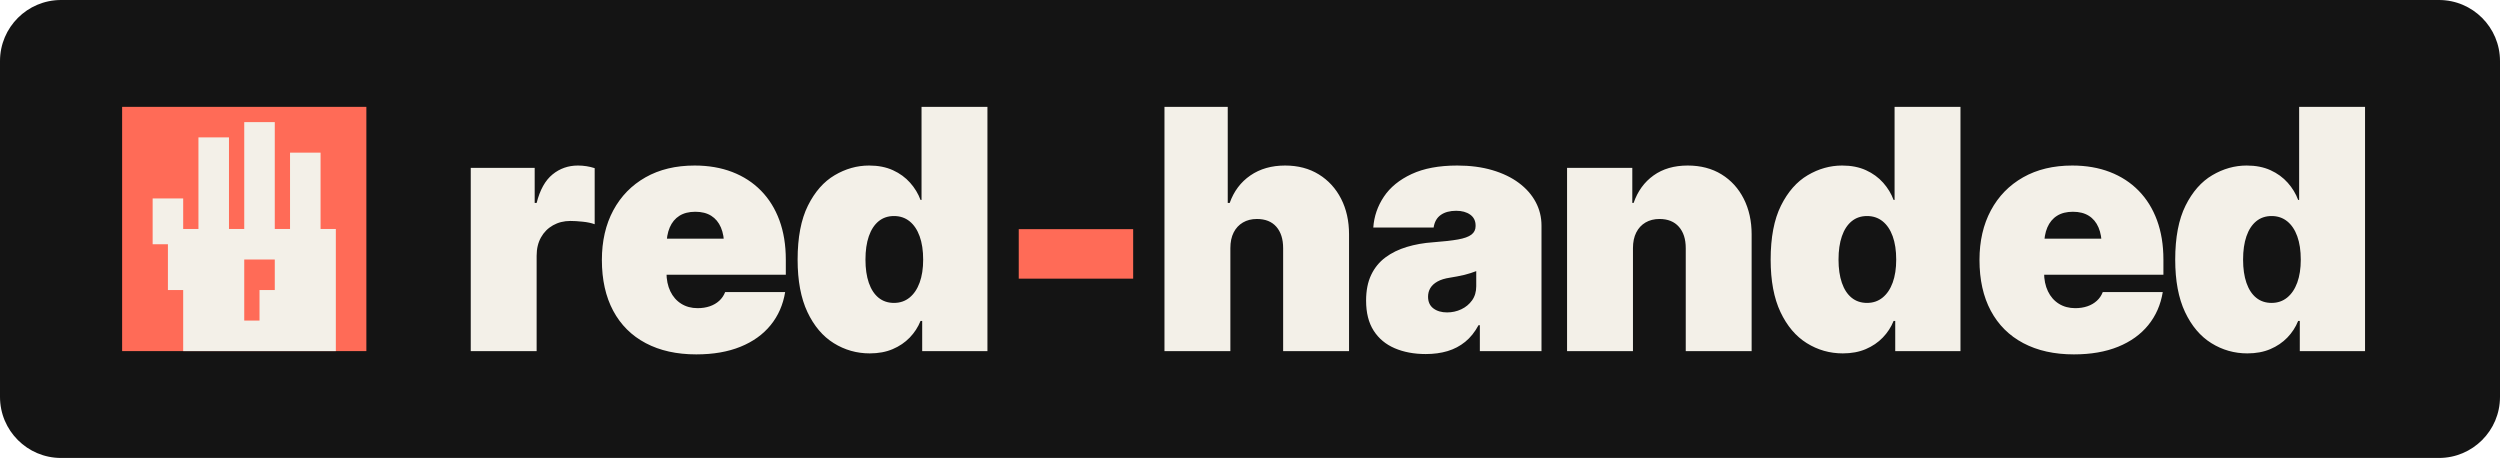
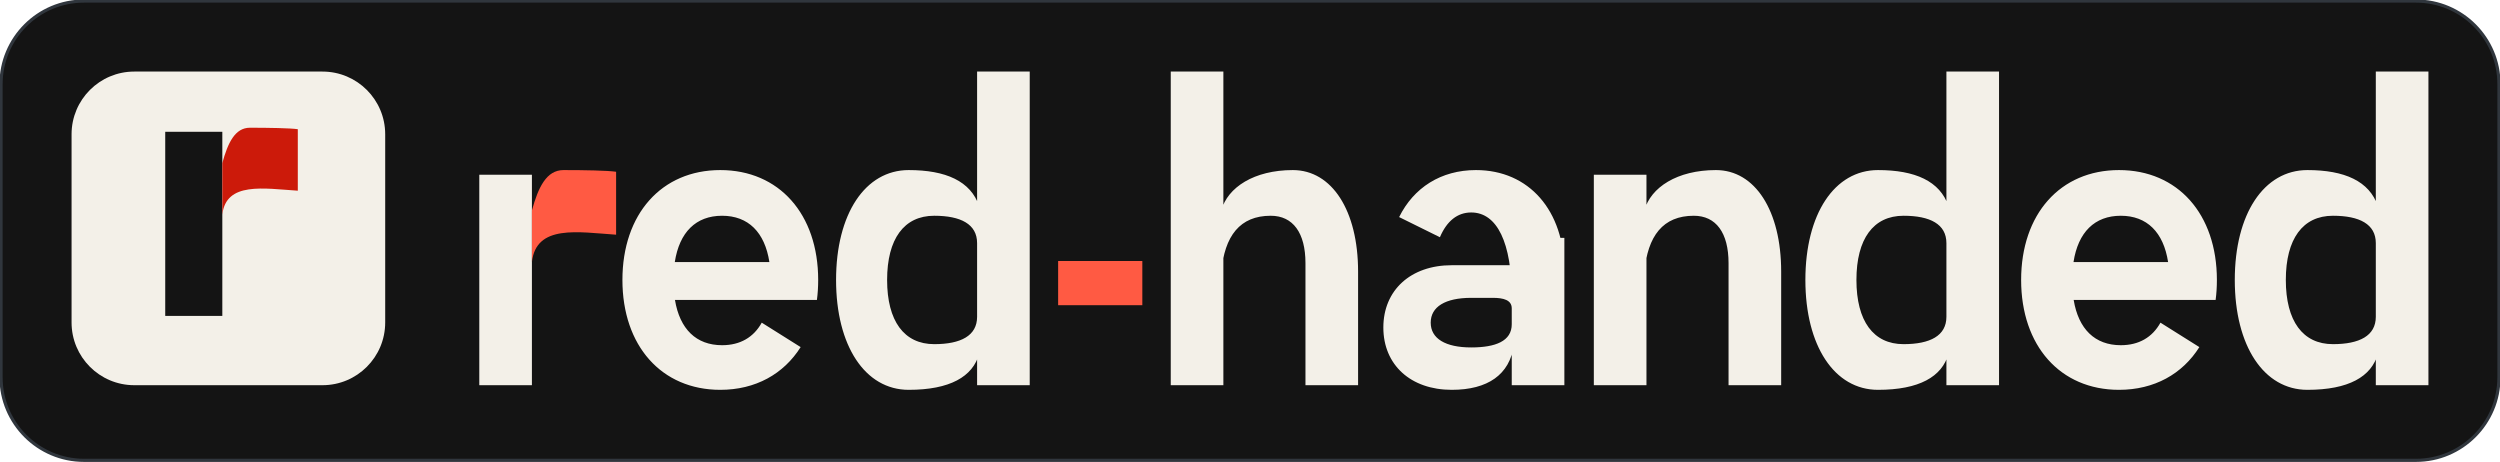
- <svg xmlns="http://www.w3.org/2000/svg" viewBox="0 0 163.77 30">
-   <rect width="163.77" height="30" rx="4" fill="#141414" />
-   <g transform="translate(8 7)">
-     <rect width="16" height="16" fill="#ff6b57" />
-     <path fill="#f3f0e8" d="M2 6H4V8H5V2H7V8H8V1H10V8H11V3H13V8H14V16H4V12H3V9H2Z" />
-     <path fill="#ff6b57" d="M8 10H10V12H9V14H8Z" />
-     <path fill="#f3f0e8" d="M27.154 16L22.838 16L22.838 3.995L27.026 3.995L27.026 6.293L27.154 6.293Q27.477 5.015 28.191 4.430Q28.905 3.844 29.860 3.844L29.860 3.844Q30.140 3.844 30.419 3.887Q30.698 3.930 30.956 4.016L30.956 4.016L30.956 7.689Q30.634 7.570 30.166 7.522Q29.699 7.474 29.366 7.474L29.366 7.474Q28.733 7.474 28.228 7.758Q27.723 8.043 27.439 8.553Q27.154 9.063 27.154 9.750L27.154 9.750L27.154 16ZM37.613 16.215L37.613 16.215Q35.691 16.215 34.301 15.479Q32.910 14.744 32.169 13.358Q31.428 11.973 31.428 10.030L31.428 10.030Q31.428 8.172 32.174 6.781Q32.921 5.391 34.285 4.617Q35.648 3.844 37.506 3.844L37.506 3.844Q38.870 3.844 39.970 4.268Q41.071 4.693 41.855 5.493Q42.639 6.293 43.058 7.431Q43.477 8.569 43.477 10.008L43.477 10.008L43.477 10.996L32.760 10.996L32.760 8.634L41.458 8.634L39.439 9.128Q39.439 8.397 39.224 7.898Q39.009 7.399 38.591 7.136Q38.172 6.872 37.549 6.872L37.549 6.872Q36.926 6.872 36.507 7.136Q36.089 7.399 35.874 7.898Q35.659 8.397 35.659 9.128L35.659 9.128L35.659 10.846Q35.659 11.554 35.911 12.081Q36.164 12.607 36.626 12.897Q37.087 13.187 37.699 13.187L37.699 13.187Q38.140 13.187 38.499 13.063Q38.859 12.940 39.117 12.703Q39.374 12.467 39.503 12.134L39.503 12.134L43.434 12.134Q43.230 13.380 42.483 14.298Q41.737 15.216 40.507 15.715Q39.278 16.215 37.613 16.215ZM48.974 16.150L48.974 16.150Q47.697 16.150 46.617 15.479Q45.538 14.808 44.894 13.444Q44.250 12.081 44.250 10.008L44.250 10.008Q44.250 7.828 44.926 6.470Q45.603 5.111 46.677 4.478Q47.750 3.844 48.932 3.844L48.932 3.844Q49.823 3.844 50.494 4.150Q51.165 4.456 51.621 4.972Q52.078 5.487 52.303 6.099L52.303 6.099L52.368 6.099L52.368 0L56.685 0L56.685 16L52.411 16L52.411 14.024L52.303 14.024Q52.056 14.636 51.595 15.114Q51.133 15.592 50.478 15.871Q49.823 16.150 48.974 16.150ZM50.564 12.843L50.564 12.843Q51.154 12.843 51.584 12.494Q52.013 12.145 52.244 11.511Q52.475 10.878 52.475 10.008L52.475 10.008Q52.475 9.117 52.244 8.478Q52.013 7.839 51.584 7.495Q51.154 7.152 50.564 7.152L50.564 7.152Q49.973 7.152 49.554 7.495Q49.136 7.839 48.915 8.478Q48.695 9.117 48.695 10.008L48.695 10.008Q48.695 10.889 48.915 11.528Q49.136 12.166 49.554 12.505Q49.973 12.843 50.564 12.843ZM72.599 9.256L72.599 9.256L72.599 16L68.282 16L68.282 0L72.427 0L72.427 6.293L72.556 6.293Q72.964 5.144 73.909 4.494Q74.854 3.844 76.185 3.844L76.185 3.844Q77.452 3.844 78.392 4.424Q79.332 5.004 79.852 6.019Q80.373 7.034 80.373 8.354L80.373 8.354L80.373 16L76.056 16L76.056 9.256Q76.056 8.365 75.611 7.855Q75.165 7.345 74.338 7.345L74.338 7.345Q73.812 7.345 73.420 7.576Q73.028 7.807 72.813 8.231Q72.599 8.655 72.599 9.256ZM85.399 16.193L85.399 16.193Q84.250 16.193 83.364 15.812Q82.478 15.431 81.984 14.658Q81.490 13.885 81.490 12.693L81.490 12.693Q81.490 11.705 81.823 11.007Q82.156 10.309 82.757 9.863Q83.358 9.417 84.158 9.176Q84.958 8.934 85.893 8.870L85.893 8.870Q86.902 8.795 87.509 8.687Q88.115 8.580 88.389 8.370Q88.663 8.161 88.663 7.817L88.663 7.817L88.663 7.774Q88.663 7.313 88.309 7.060Q87.954 6.808 87.396 6.808L87.396 6.808Q86.773 6.808 86.387 7.077Q86.000 7.345 85.914 7.903L85.914 7.903L81.962 7.903Q82.038 6.808 82.655 5.885Q83.272 4.961 84.470 4.403Q85.667 3.844 87.460 3.844L87.460 3.844Q88.738 3.844 89.758 4.145Q90.779 4.446 91.498 4.983Q92.217 5.519 92.599 6.234Q92.980 6.948 92.980 7.774L92.980 7.774L92.980 16L88.942 16L88.942 14.303L88.856 14.303Q88.491 14.980 87.981 15.393Q87.471 15.807 86.827 16Q86.183 16.193 85.399 16.193ZM86.795 13.466L86.795 13.466Q87.289 13.466 87.723 13.262Q88.158 13.058 88.432 12.677Q88.706 12.295 88.706 11.748L88.706 11.748L88.706 10.760Q88.534 10.824 88.341 10.889Q88.148 10.953 87.928 11.007Q87.707 11.060 87.477 11.103Q87.246 11.146 86.988 11.189L86.988 11.189Q86.483 11.264 86.166 11.442Q85.850 11.619 85.699 11.871Q85.549 12.123 85.549 12.435L85.549 12.435Q85.549 12.940 85.898 13.203Q86.247 13.466 86.795 13.466ZM98.972 9.256L98.972 9.256L98.972 16L94.655 16L94.655 3.995L98.929 3.995L98.929 6.293L99.015 6.293Q99.412 5.144 100.319 4.494Q101.227 3.844 102.558 3.844L102.558 3.844Q103.836 3.844 104.776 4.424Q105.715 5.004 106.231 6.024Q106.746 7.044 106.746 8.354L106.746 8.354L106.746 16L102.430 16L102.430 9.256Q102.430 8.365 101.979 7.855Q101.528 7.345 100.711 7.345L100.711 7.345Q100.185 7.345 99.793 7.576Q99.401 7.807 99.187 8.231Q98.972 8.655 98.972 9.256ZM112.717 16.150L112.717 16.150Q111.439 16.150 110.360 15.479Q109.281 14.808 108.636 13.444Q107.992 12.081 107.992 10.008L107.992 10.008Q107.992 7.828 108.668 6.470Q109.345 5.111 110.419 4.478Q111.493 3.844 112.674 3.844L112.674 3.844Q113.565 3.844 114.236 4.150Q114.907 4.456 115.364 4.972Q115.820 5.487 116.046 6.099L116.046 6.099L116.110 6.099L116.110 0L120.427 0L120.427 16L116.153 16L116.153 14.024L116.046 14.024Q115.799 14.636 115.337 15.114Q114.875 15.592 114.220 15.871Q113.565 16.150 112.717 16.150ZM114.306 12.843L114.306 12.843Q114.897 12.843 115.326 12.494Q115.756 12.145 115.987 11.511Q116.217 10.878 116.217 10.008L116.217 10.008Q116.217 9.117 115.987 8.478Q115.756 7.839 115.326 7.495Q114.897 7.152 114.306 7.152L114.306 7.152Q113.715 7.152 113.297 7.495Q112.878 7.839 112.658 8.478Q112.438 9.117 112.438 10.008L112.438 10.008Q112.438 10.889 112.658 11.528Q112.878 12.166 113.297 12.505Q113.715 12.843 114.306 12.843ZM127.858 16.215L127.858 16.215Q125.936 16.215 124.545 15.479Q123.154 14.744 122.413 13.358Q121.672 11.973 121.672 10.030L121.672 10.030Q121.672 8.172 122.419 6.781Q123.165 5.391 124.529 4.617Q125.893 3.844 127.750 3.844L127.750 3.844Q129.114 3.844 130.215 4.268Q131.315 4.693 132.099 5.493Q132.883 6.293 133.302 7.431Q133.721 8.569 133.721 10.008L133.721 10.008L133.721 10.996L123.004 10.996L123.004 8.634L131.702 8.634L129.683 9.128Q129.683 8.397 129.468 7.898Q129.254 7.399 128.835 7.136Q128.416 6.872 127.793 6.872L127.793 6.872Q127.170 6.872 126.752 7.136Q126.333 7.399 126.118 7.898Q125.903 8.397 125.903 9.128L125.903 9.128L125.903 10.846Q125.903 11.554 126.156 12.081Q126.408 12.607 126.870 12.897Q127.332 13.187 127.944 13.187L127.944 13.187Q128.384 13.187 128.744 13.063Q129.103 12.940 129.361 12.703Q129.619 12.467 129.748 12.134L129.748 12.134L133.678 12.134Q133.474 13.380 132.728 14.298Q131.981 15.216 130.752 15.715Q129.522 16.215 127.858 16.215ZM139.219 16.150L139.219 16.150Q137.941 16.150 136.862 15.479Q135.783 14.808 135.138 13.444Q134.494 12.081 134.494 10.008L134.494 10.008Q134.494 7.828 135.170 6.470Q135.847 5.111 136.921 4.478Q137.995 3.844 139.176 3.844L139.176 3.844Q140.067 3.844 140.738 4.150Q141.409 4.456 141.866 4.972Q142.322 5.487 142.548 6.099L142.548 6.099L142.612 6.099L142.612 0L146.929 0L146.929 16L142.655 16L142.655 14.024L142.548 14.024Q142.301 14.636 141.839 15.114Q141.377 15.592 140.722 15.871Q140.067 16.150 139.219 16.150ZM140.808 12.843L140.808 12.843Q141.399 12.843 141.828 12.494Q142.258 12.145 142.489 11.511Q142.719 10.878 142.719 10.008L142.719 10.008Q142.719 9.117 142.489 8.478Q142.258 7.839 141.828 7.495Q141.399 7.152 140.808 7.152L140.808 7.152Q140.217 7.152 139.799 7.495Q139.380 7.839 139.160 8.478Q138.940 9.117 138.940 10.008L138.940 10.008Q138.940 10.889 139.160 11.528Q139.380 12.166 139.799 12.505Q140.217 12.843 140.808 12.843Z" />
-     <path fill="#ff6b57" d="M58.736 8.011L66.231 8.011L66.231 11.254L58.736 11.254L58.736 8.011Z" />
-   </g>
+ <svg xmlns="http://www.w3.org/2000/svg" viewBox="0 0 1187.7 219.2">
+   <rect x=".5" y=".5" width="1186.7" height="218.2" rx="39.46" fill="#141414" stroke="#30363d" stroke-width="1.5" />
+   <path fill="#f3f0e8" d="M63.8 34H153.2A29.8 29.8 0 0 1 183 63.8V153.2A29.8 29.8 0 0 1 153.2 183H63.8A29.8 29.8 0 0 1 34 153.2V63.8A29.8 29.8 0 0 1 63.8 34Z" />
+   <path fill="#141414" d="M78.5 62.61L105.62 62.61L105.62 150.08L78.5 150.08Z" />
+   <path fill="#cc1a0a" d="M105.62 77.48C108.24 67.86 111.65 60.68 118.74 60.68C127.49 60.68 137.98 60.86 141.48 61.38L141.48 90.6C125.34 89.55 107.37 86.23 105.62 101.97Z" />
+   <path fill="#f3f0e8" d="M227.7 83L252.7 83L252.7 183L227.7 183ZM388.1 142.5L320.66 142.5C322.95 156.36 330.77 164 343.05 164C351.63 164 358.03 160.27 361.89 153.29L380.37 164.9C372.33 177.68 358.94 185.2 342.2 185.2C314.3 185.2 295.7 164.32 295.7 133C295.7 101.68 314.3 80.8 342.2 80.8C370.1 80.8 388.7 101.68 388.7 133C388.7 136.29 388.5 139.46 388.1 142.5ZM365.52 124.5C363.33 110.32 355.47 102.5 343.05 102.5C330.62 102.5 322.77 110.32 320.58 124.5L365.52 124.5ZM464.2 34L489.2 34L489.2 183L464.2 183ZM465.2 168C462.2 179 451.2 185.2 431.7 185.2C411 185.2 397.2 164.32 397.2 133C397.2 101.68 411 80.8 431.7 80.8C449.25 80.8 461.2 86 465.2 98L465.2 98ZM464.2 115.5C464.2 106.5 456.46 102.5 443.83 102.5C429.5 102.5 421.45 113.48 421.45 133C421.45 152.52 429.5 163.5 443.83 163.5C456.46 163.5 464.2 159.5 464.2 150.5ZM556.2 34L581.2 34L581.2 183L556.2 183ZM580.2 100C583.2 89 595.84 80.8 614.2 80.8C632.8 80.8 645.2 100.08 645.2 129L645.2 183L620.2 183L620.2 125C620.2 110.6 614.26 102.5 603.7 102.5C589.13 102.5 581.7 111.95 580.2 129.5ZM718.2 113L743.2 113L743.2 183L718.2 183ZM718.2 183L718.2 140.94C718.2 115.34 711.27 100.94 698.94 100.94C692.38 100.94 687.34 105.02 684.07 112.7L664.7 103.13C671.6 89.16 684.57 80.8 701.2 80.8C726.4 80.8 743.2 100 743.2 128.8L743.2 183L743.2 183ZM719.2 164C717.2 178 706.8 185.2 689.7 185.2C670.2 185.2 657.2 173.36 657.2 155.6C657.2 137.84 670.2 126 689.7 126L719.2 126L719.2 126ZM718.2 146.5C718.2 142.5 714.2 141.5 709.2 141.5L698.95 141.5C686.63 141.5 679.7 145.74 679.7 153.28C679.7 160.82 686.63 165.06 698.95 165.06C710.5 165.06 718.2 162.06 718.2 154.06ZM757.2 83L782.2 83L782.2 183L757.2 183ZM781.2 100C784.2 89 796.84 80.8 815.2 80.8C833.8 80.8 846.2 100.08 846.2 129L846.2 183L821.2 183L821.2 125C821.2 110.6 815.26 102.5 804.7 102.5C790.13 102.5 782.7 111.95 781.2 129.5ZM924.7 34L949.7 34L949.7 183L924.7 183ZM925.7 168C922.7 179 911.7 185.2 892.2 185.2C871.5 185.2 857.7 164.32 857.7 133C857.7 101.68 871.5 80.8 892.2 80.8C909.75 80.8 921.7 86 925.7 98L925.7 98ZM924.7 115.5C924.7 106.5 916.96 102.5 904.33 102.5C890 102.5 881.95 113.48 881.95 133C881.95 152.52 890 163.5 904.33 163.5C916.96 163.5 924.7 159.5 924.7 150.5ZM1052.6 142.5L985.16 142.5C987.45 156.36 995.27 164 1007.55 164C1016.13 164 1022.53 160.27 1026.39 153.29L1044.87 164.9C1036.83 177.68 1023.44 185.2 1006.7 185.2C978.8 185.2 960.2 164.32 960.2 133C960.2 101.68 978.8 80.8 1006.7 80.8C1034.6 80.8 1053.2 101.68 1053.2 133C1053.2 136.29 1053 139.46 1052.6 142.5ZM1030.02 124.5C1027.83 110.32 1019.97 102.5 1007.55 102.5C995.12 102.5 987.27 110.32 985.08 124.5L1030.02 124.5ZM1128.7 34L1153.7 34L1153.7 183L1128.7 183ZM1129.7 168C1126.7 179 1115.7 185.2 1096.2 185.2C1075.5 185.2 1061.7 164.32 1061.7 133C1061.7 101.68 1075.5 80.8 1096.2 80.8C1113.75 80.8 1125.7 86 1129.7 98L1129.7 98ZM1128.7 115.5C1128.7 106.5 1120.96 102.5 1108.33 102.5C1094 102.5 1085.95 113.48 1085.95 133C1085.95 152.52 1094 163.5 1108.33 163.5C1120.96 163.5 1128.7 159.5 1128.7 150.5Z" />
+   <path fill="#ff5a43" d="M252.7 100C255.7 89 259.6 80.8 267.7 80.8C277.7 80.8 288.7 81 292.7 81.6L292.7 111.5C274.7 110.3 254.7 106.5 252.7 124.5ZM502.7 124L542.7 124L542.7 145L502.7 145Z" />
</svg>
